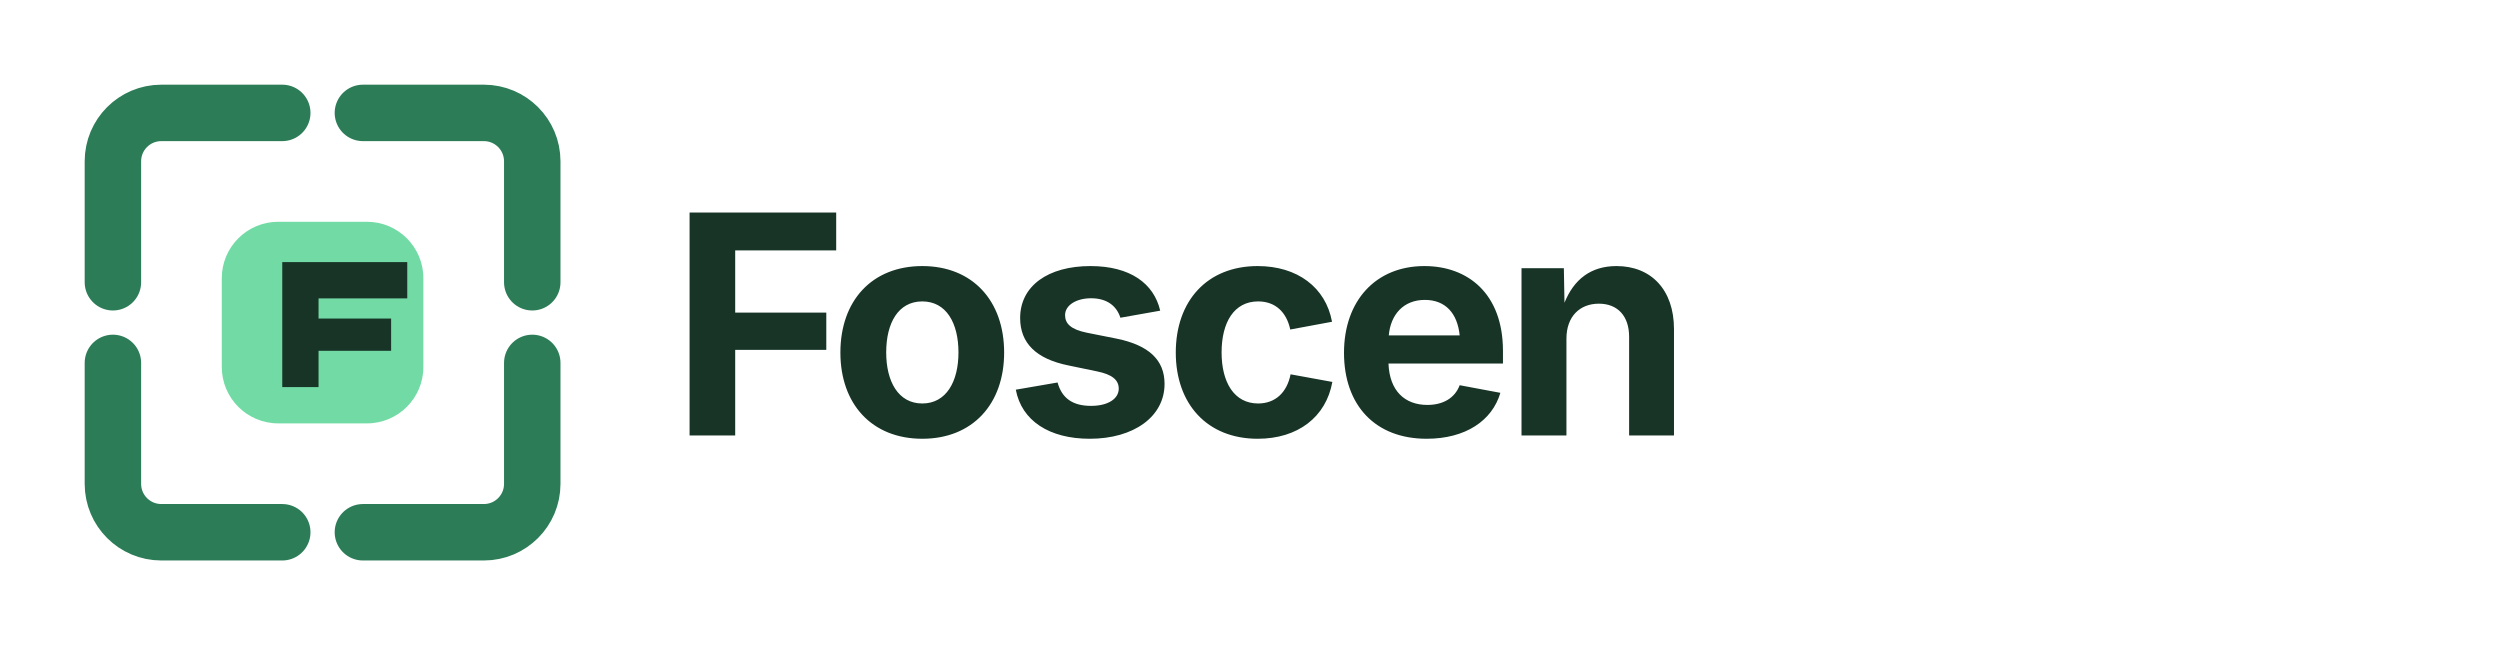
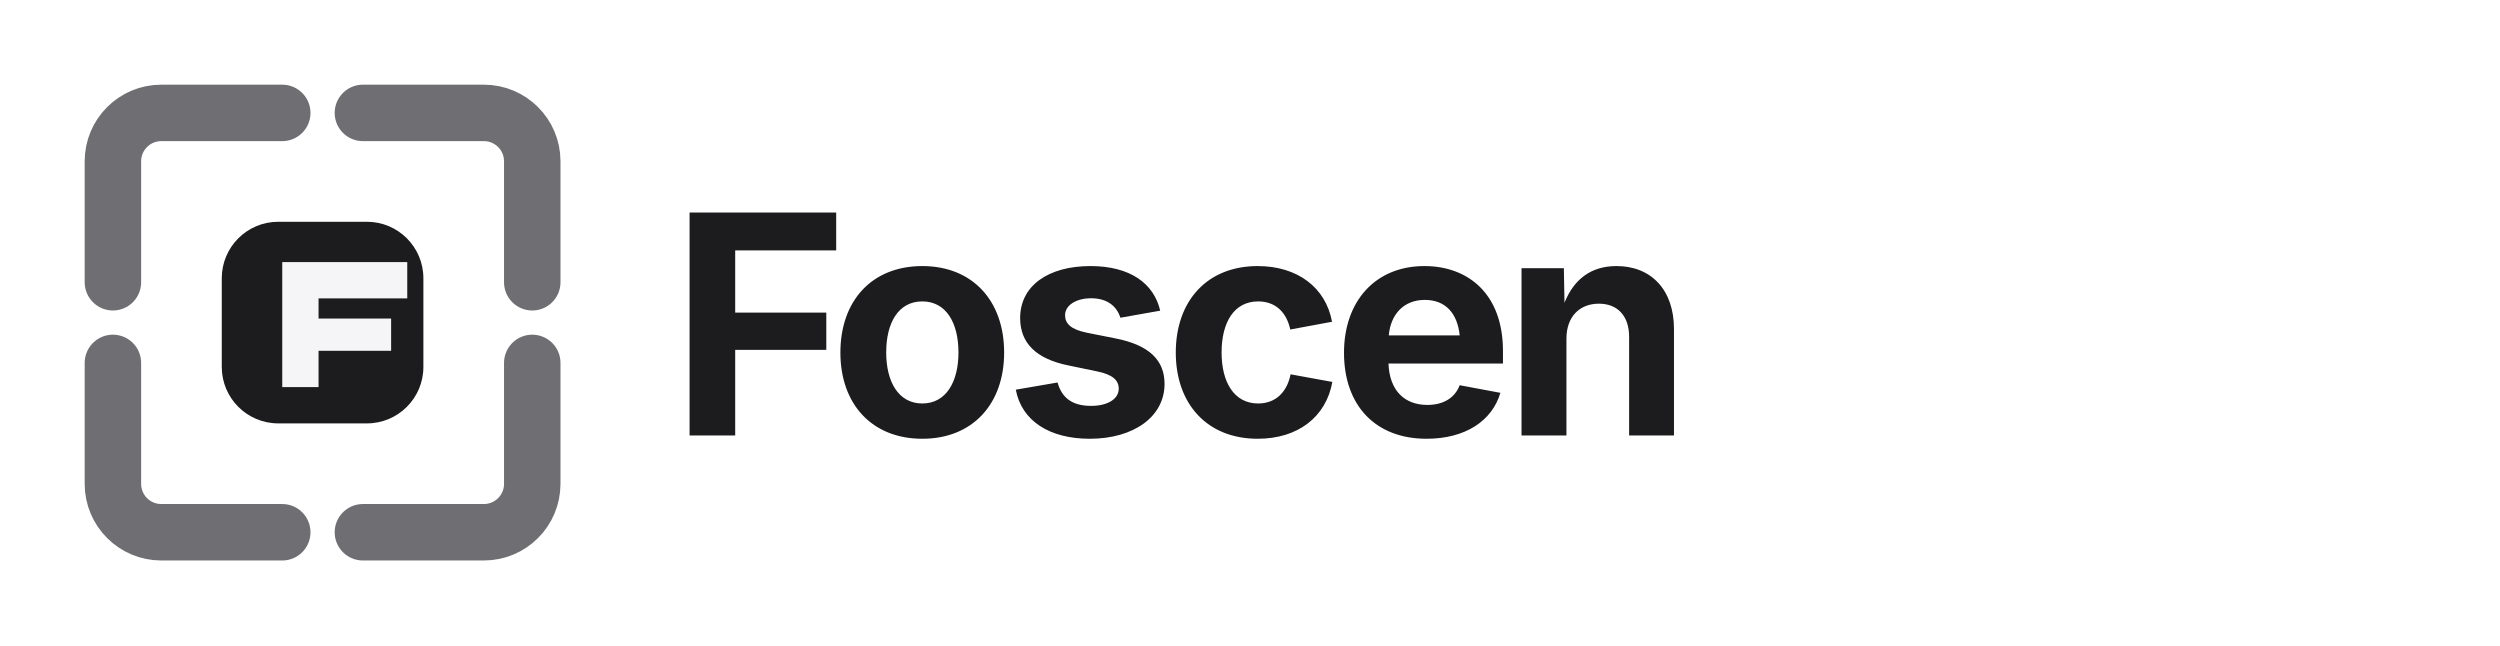
<svg xmlns="http://www.w3.org/2000/svg" viewBox="0 0 620 160" role="img" aria-labelledby="title description">
-   <g fill="none" stroke="#2C7D57" stroke-width="14" stroke-linecap="round">
+   <g fill="none" stroke="#6E6E73" stroke-width="14" stroke-linecap="round">
    <path d="M28 70V40a12 12 0 0 1 12-12h30" />
    <path d="M90 28h30a12 12 0 0 1 12 12v30" />
    <path d="M132 90v30a12 12 0 0 1-12 12H90" />
    <path d="M70 132H40a12 12 0 0 1-12-12V90" />
  </g>
-   <rect x="55" y="55" width="50" height="50" rx="14" fill="#72DBA5" />
-   <path d="M70 96V65h31v9H79v5h18v8H79v9h-9Z" fill="#173427" />
-   <text x="166" y="108" fill="#173427" font-family="Inter, -apple-system, BlinkMacSystemFont, 'Segoe UI', sans-serif" font-size="76" font-weight="680" letter-spacing="-3">Foscen</text>
+   <rect x="55" y="55" width="50" height="50" rx="14" fill="#1C1C1E" />
+   <path d="M70 96V65h31v9H79v5h18v8H79v9h-9Z" fill="#F5F5F7" />
+   <text x="166" y="108" fill="#1C1C1E" font-family="Inter, -apple-system, BlinkMacSystemFont, 'Segoe UI', sans-serif" font-size="76" font-weight="680" letter-spacing="-3">Foscen</text>
</svg>
